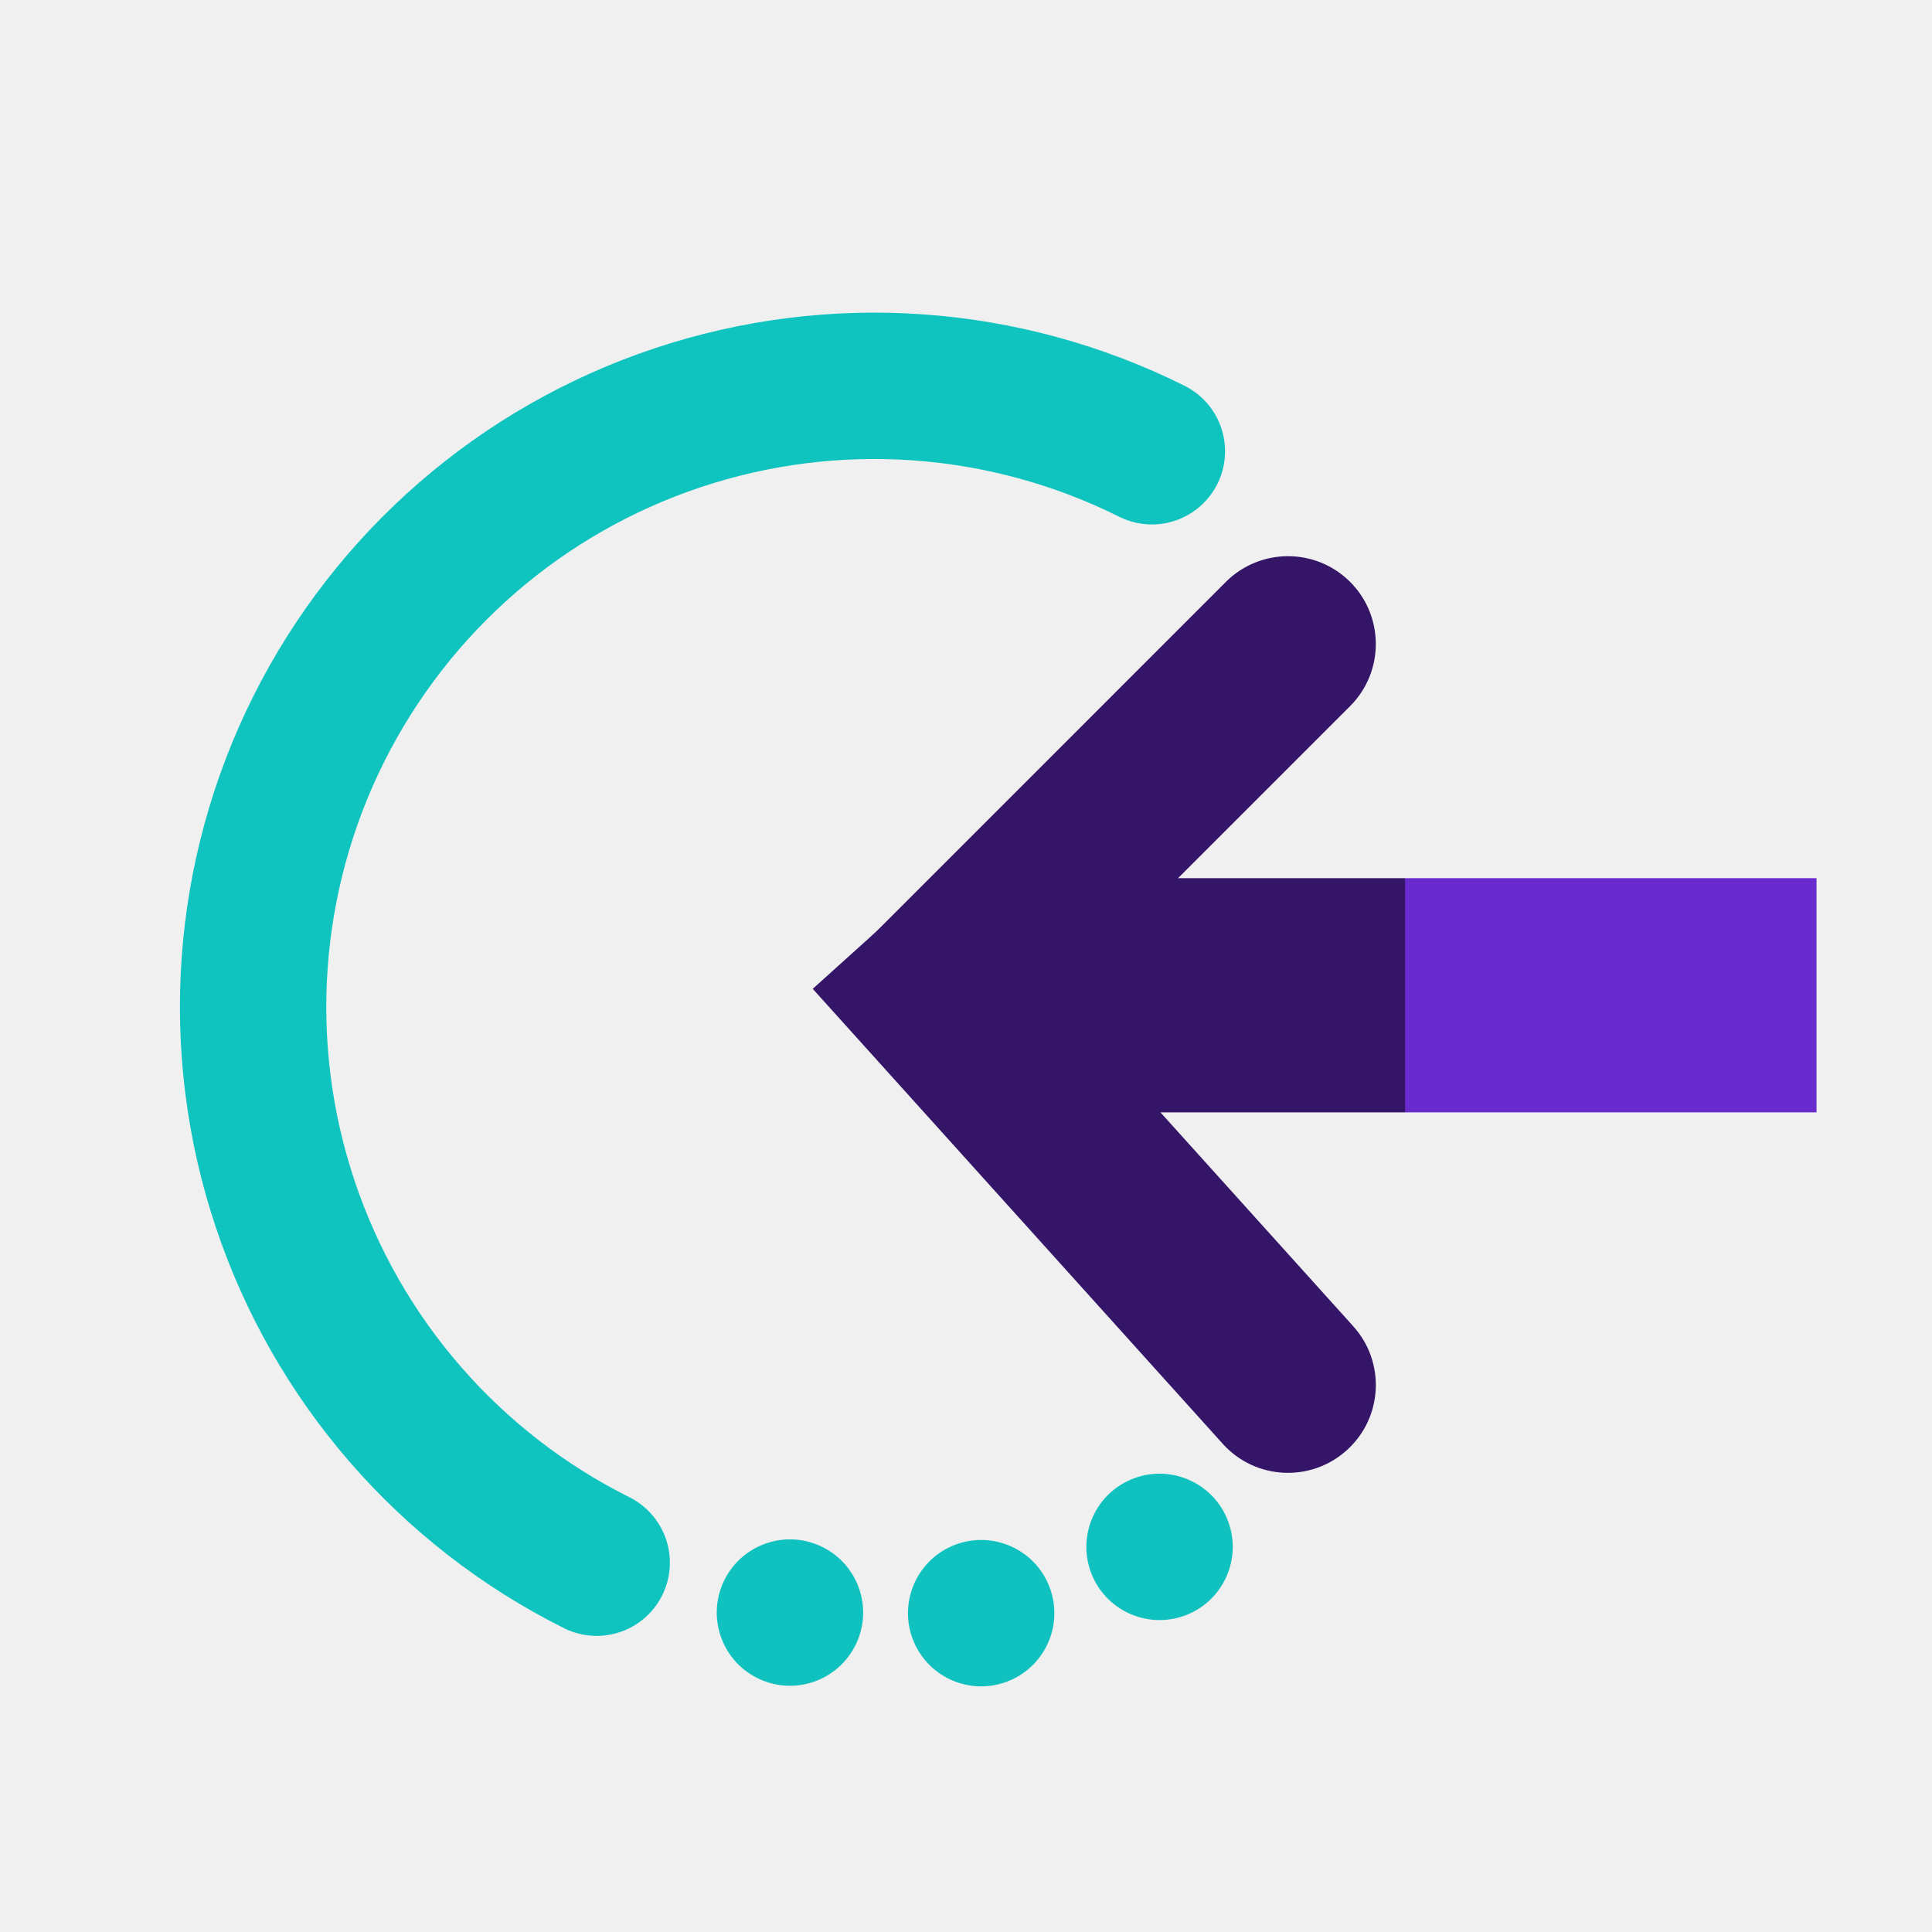
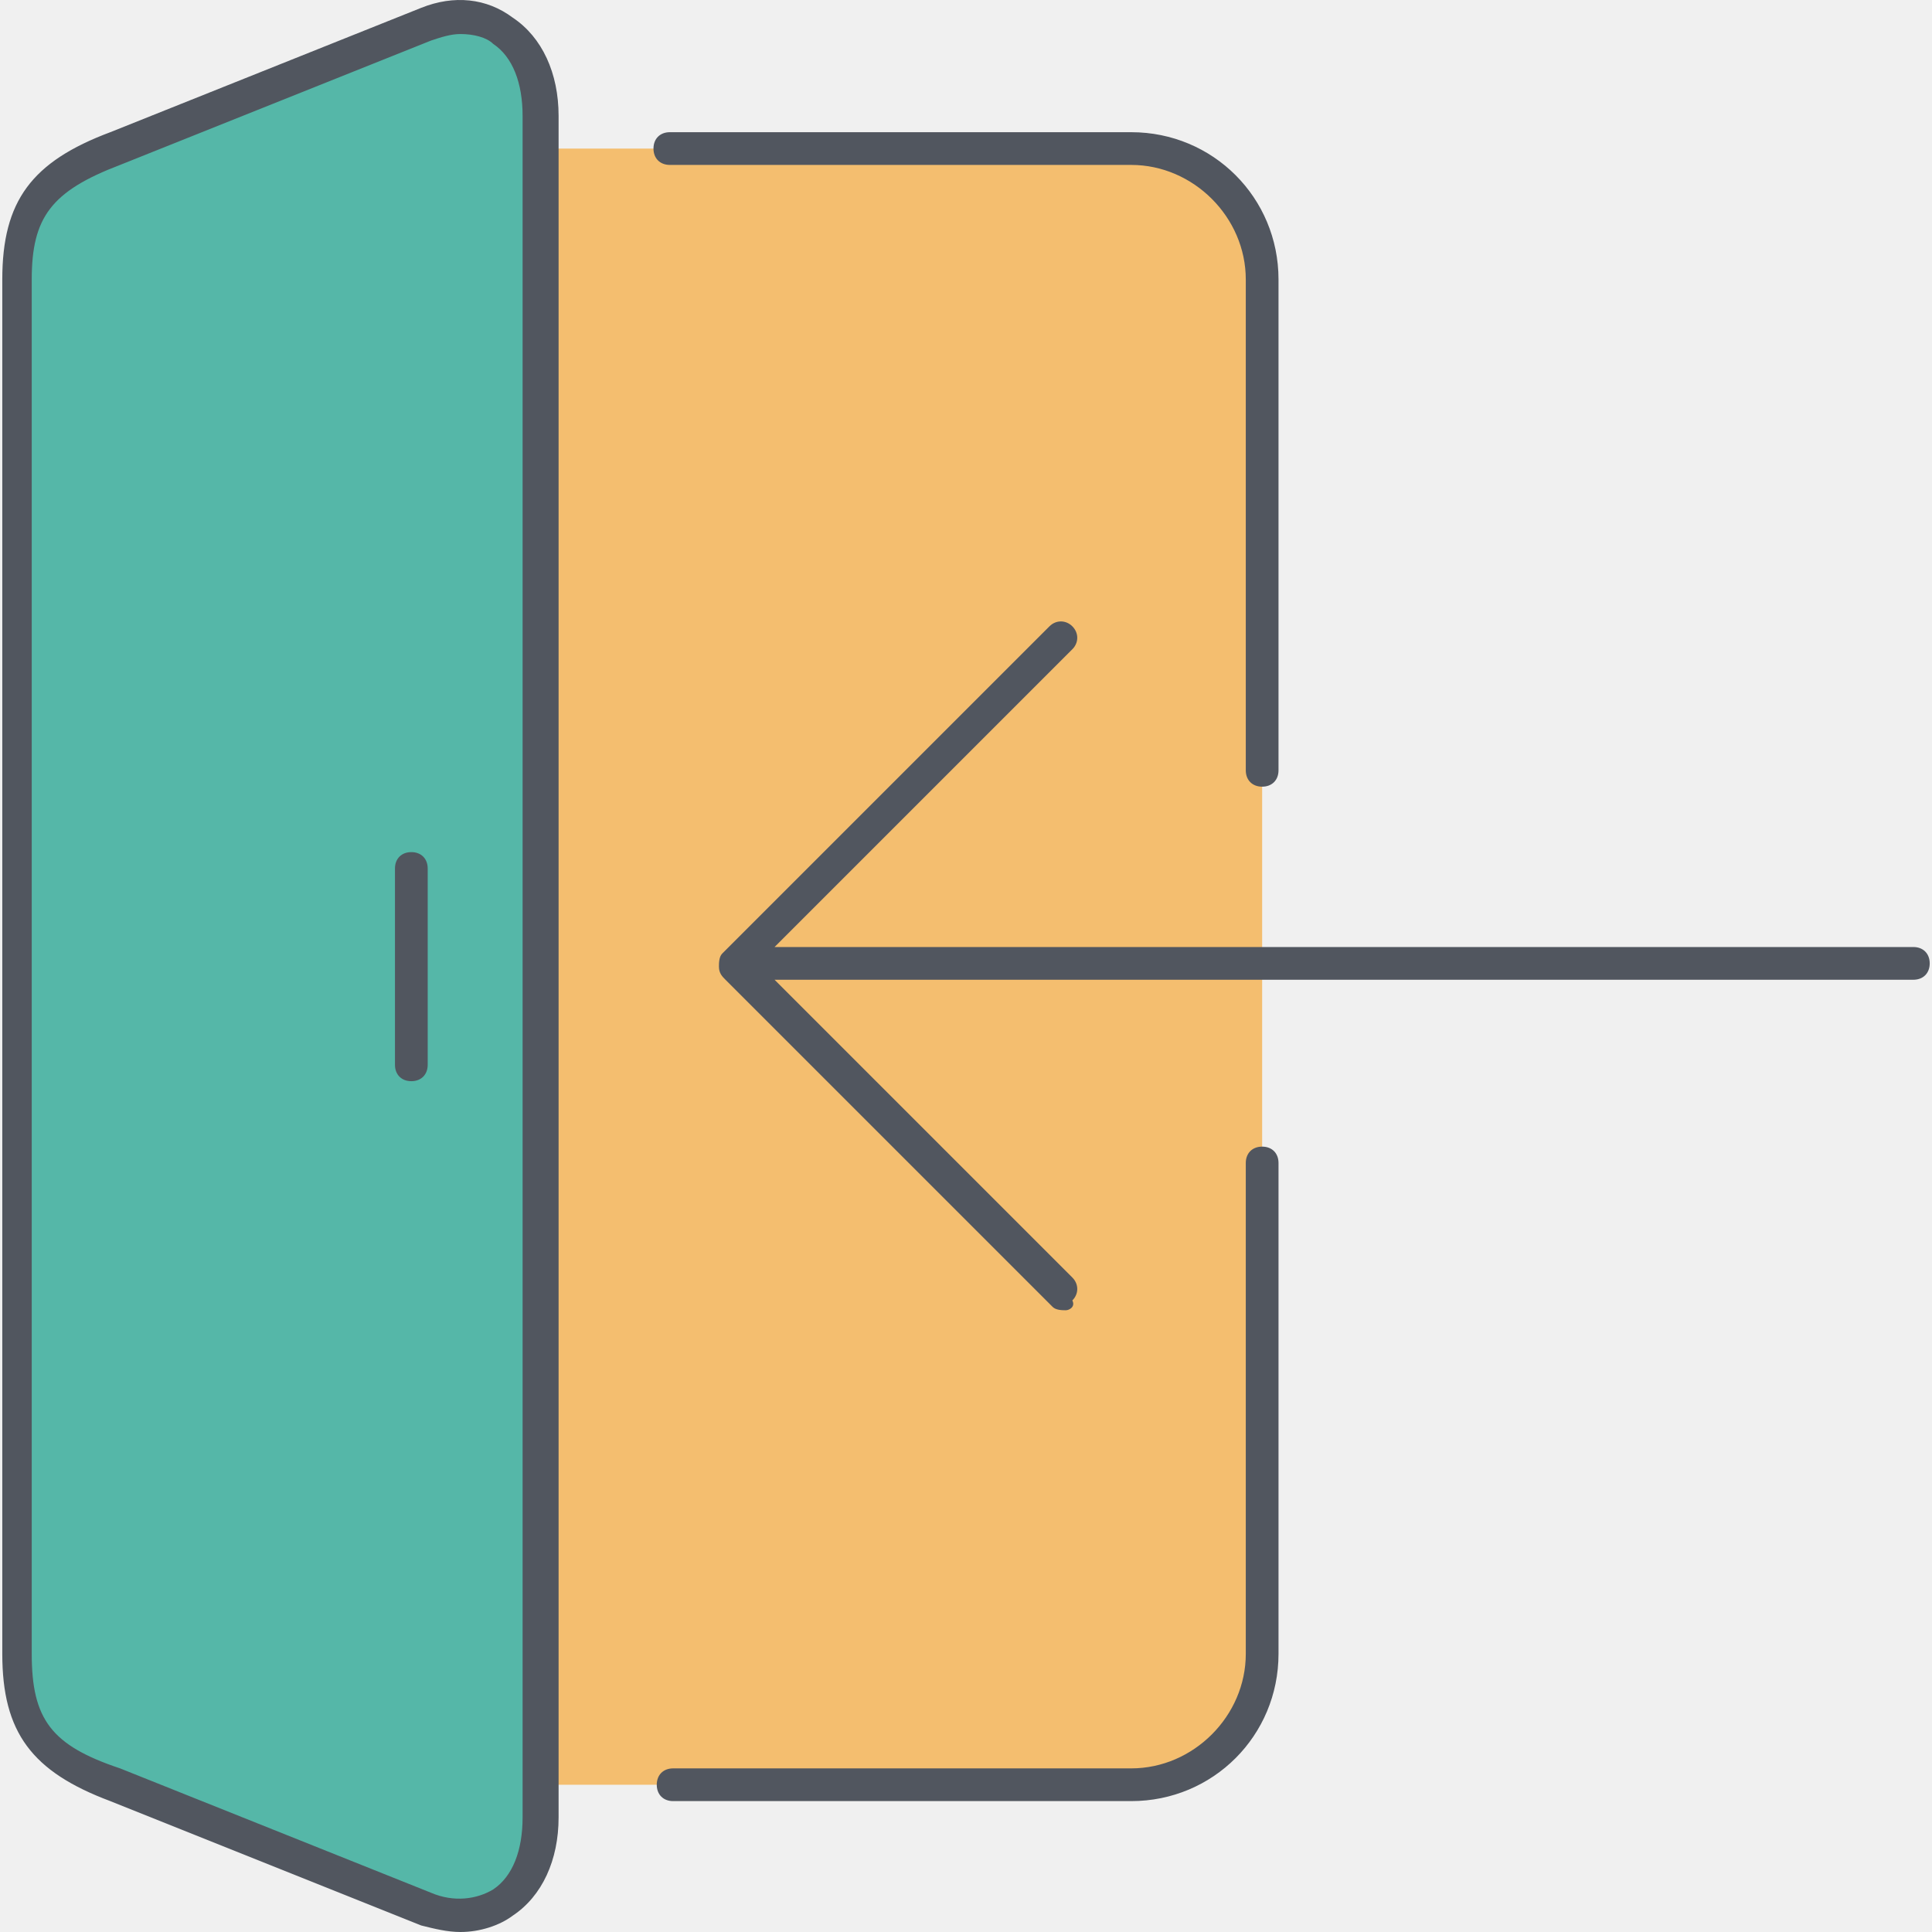
- <svg xmlns="http://www.w3.org/2000/svg" width="33" height="33" viewBox="0 0 33 33" fill="none">
-   <g clip-path="url(#clip0_416_5)">
-     <path d="M10.192 26.692C7.674 25.435 5.76 23.229 4.869 20.559C3.978 17.89 4.184 14.976 5.441 12.459C6.699 9.941 8.905 8.026 11.574 7.136C14.243 6.245 17.157 6.451 19.675 7.708" stroke="#0FC4BF" stroke-width="2.5" stroke-linecap="round" />
-     <circle cx="13.493" cy="27.544" r="1.25" transform="rotate(-20.3815 13.4927 27.544)" fill="#0FC2BF" />
-     <circle cx="16.759" cy="27.554" r="1.25" transform="rotate(-20.3815 16.7592 27.5538)" fill="#0FC2BF" />
-     <circle cx="19.806" cy="26.422" r="1.25" transform="rotate(-20.3815 19.8058 26.422)" fill="#0FC2BF" />
-     <line y1="-2" x2="7.03" y2="-2" transform="matrix(-1 0 0 1 31.0277 19)" stroke="#692ACE" stroke-width="4" />
-     <path d="M24 17H16" stroke="#351568" stroke-width="4" />
-     <path d="M23.061 12.061C23.646 11.475 23.646 10.525 23.061 9.939C22.475 9.354 21.525 9.354 20.939 9.939L23.061 12.061ZM15.283 15.596L14.222 16.657L16.343 18.778L17.404 17.718L15.283 15.596ZM20.939 9.939L15.283 15.596L17.404 17.718L23.061 12.061L20.939 9.939Z" fill="#351568" />
-     <path d="M23.114 22.653C23.669 23.268 23.62 24.217 23.004 24.771C22.389 25.326 21.44 25.277 20.886 24.662L23.114 22.653ZM14.886 18.004L13.882 16.89L16.11 14.882L17.114 15.996L14.886 18.004ZM20.886 24.662L14.886 18.004L17.114 15.996L23.114 22.653L20.886 24.662Z" fill="#351568" />
+ <svg xmlns="http://www.w3.org/2000/svg" height="800px" width="800px" version="1.1" id="Layer_1" viewBox="0 0 503.808 503.808" xml:space="preserve" fill="#000000">
+   <g id="SVGRepo_bgCarrier" stroke-width="0" />
+   <g id="SVGRepo_tracerCarrier" stroke-linecap="round" stroke-linejoin="round" />
+   <g id="SVGRepo_iconCarrier">
+     <g transform="translate(1 1)">
+       <path style="fill:#F4BE6F;" d="M328.131,251.075v51.2v128c0,18.773-15.36,34.133-34.133,34.133h-153.6V37.741h153.6 c18.773,0,34.133,15.36,34.133,34.133V251.075z" />
+       <path style="fill:#55B7A8;" d="M140.397,37.741v426.667v8.533c0,18.773-13.653,29.867-29.867,23.893l-81.067-32.427 c-19.627-6.827-25.6-15.36-25.6-34.133v-358.4c0-18.773,6.827-27.307,25.6-34.133l81.067-32.427 c16.213-5.973,29.867,5.12,29.867,23.893V37.741z" />
+     </g>
+     <path style="fill:#51565F;" d="M120.064,503.808c-3.413,0-6.827-0.853-10.24-1.707l-81.067-32.427 c-20.48-7.68-28.16-17.92-28.16-38.4v-358.4c0-20.48,7.68-30.72,28.16-38.4l81.067-32.427c8.533-3.413,17.067-2.56,23.893,2.56 c7.68,5.12,11.947,14.507,11.947,25.6v443.733c0,11.093-4.267,20.48-11.947,25.6C130.304,502.101,125.184,503.808,120.064,503.808z M120.064,8.875c-2.56,0-5.12,0.853-7.68,1.707L31.317,43.008c-17.92,6.827-23.04,13.653-23.04,29.867v358.4 c0,17.067,5.12,23.893,23.04,29.867l81.067,32.427c5.973,2.56,11.947,1.707,16.213-0.853c5.12-3.413,7.68-10.24,7.68-18.773V30.208 c0-8.533-2.56-15.36-7.68-18.773C126.89,9.728,123.477,8.875,120.064,8.875z M294.997,469.675H175.531 c-2.56,0-4.267-1.707-4.267-4.267c0-2.56,1.707-4.267,4.267-4.267h119.467c16.213,0,29.867-13.653,29.867-29.867v-128 c0-2.56,1.707-4.267,4.267-4.267c2.56,0,4.267,1.707,4.267,4.267v128C333.397,452.608,316.331,469.675,294.997,469.675z M277.931,341.675c-0.853,0-2.56,0-3.413-0.853l-85.333-85.333c-0.853-0.853-1.707-1.707-1.707-3.413l0,0 c0-0.853,0-2.56,0.853-3.413l85.333-85.333c1.707-1.707,4.267-1.707,5.973,0s1.707,4.267,0,5.973l-77.653,77.653h296.96 c2.56,0,4.267,1.707,4.267,4.267s-1.707,4.267-4.267,4.267h-296.96l77.653,77.653c1.707,1.707,1.707,4.267,0,5.973 C280.491,340.821,278.784,341.675,277.931,341.675z M107.264,281.941c-2.56,0-4.267-1.707-4.267-4.267v-51.2 c0-2.56,1.707-4.267,4.267-4.267c2.56,0,4.267,1.707,4.267,4.267v51.2C111.531,280.234,109.824,281.941,107.264,281.941z M329.131,205.141c-2.56,0-4.267-1.707-4.267-4.267v-128c0-16.213-13.653-29.867-29.867-29.867h-120.32 c-2.56,0-4.267-1.707-4.267-4.267c0-2.56,1.707-4.267,4.267-4.267h120.32c21.333,0,38.4,17.067,38.4,38.4v128 C333.397,203.434,331.691,205.141,329.131,205.141z" />
  </g>
-   <defs>
-     <clipPath id="clip0_416_5">
-       <rect width="32.538" height="32.538" fill="white" />
-     </clipPath>
-   </defs>
</svg>
